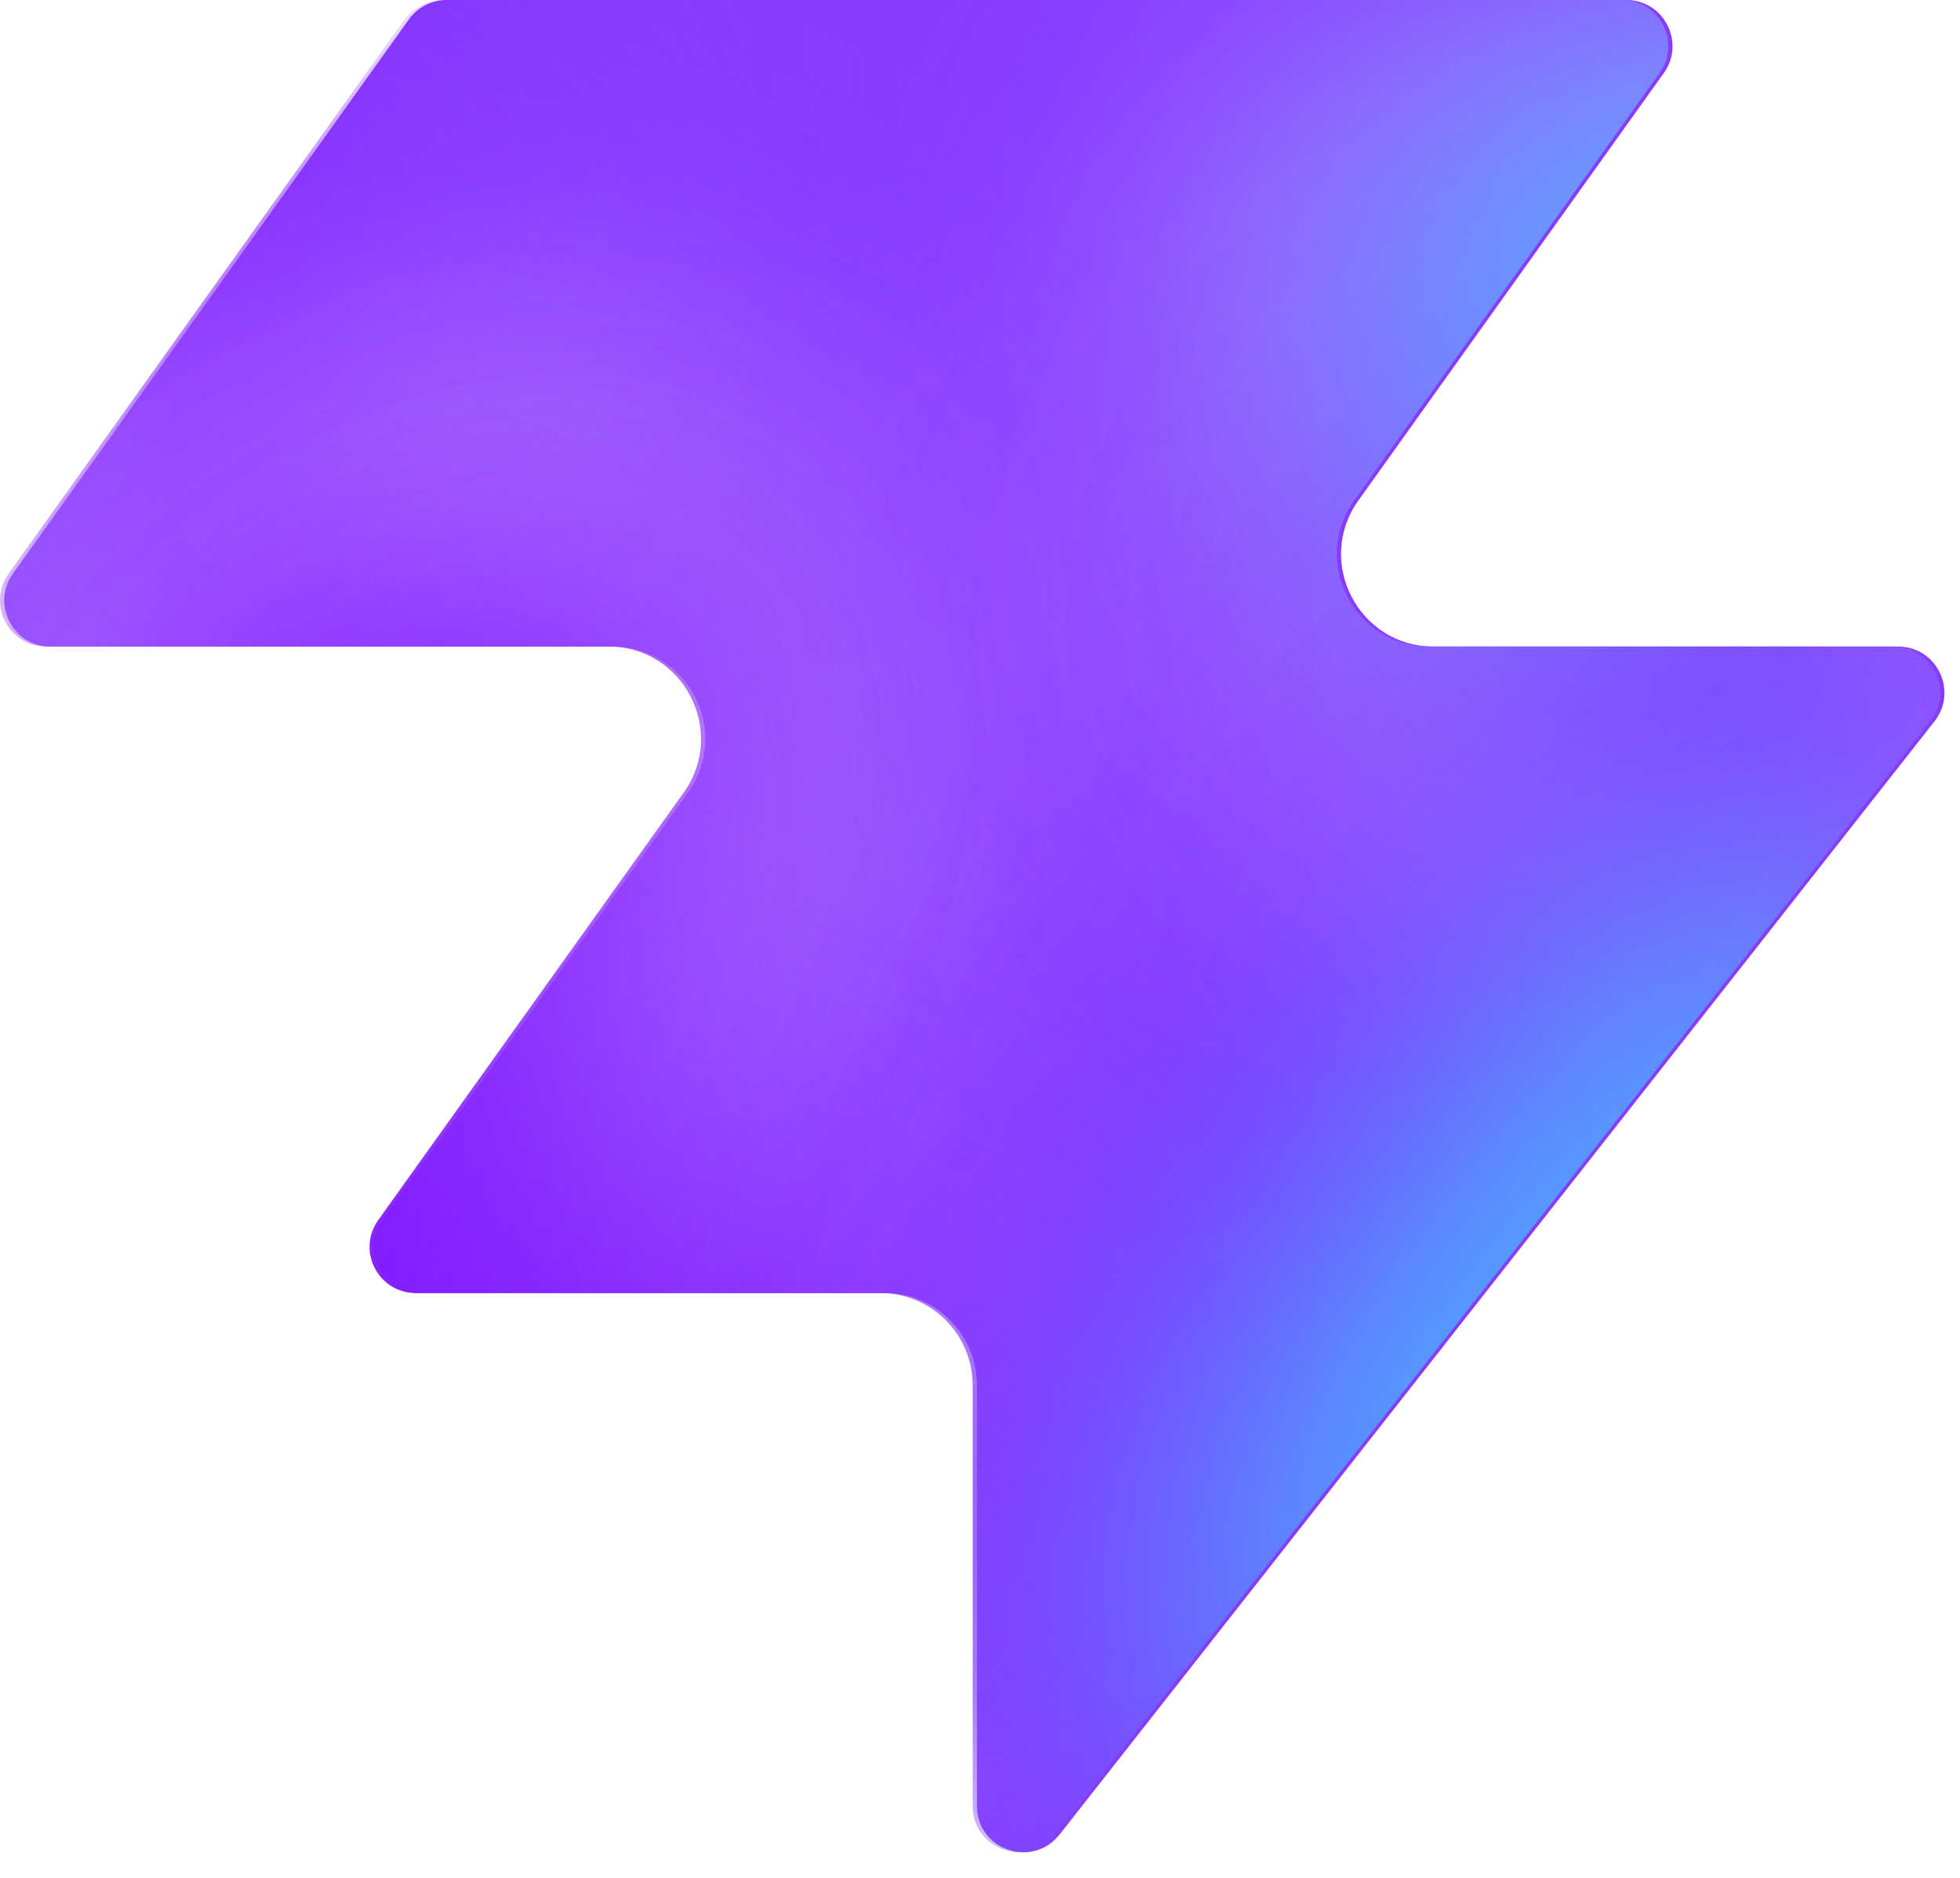
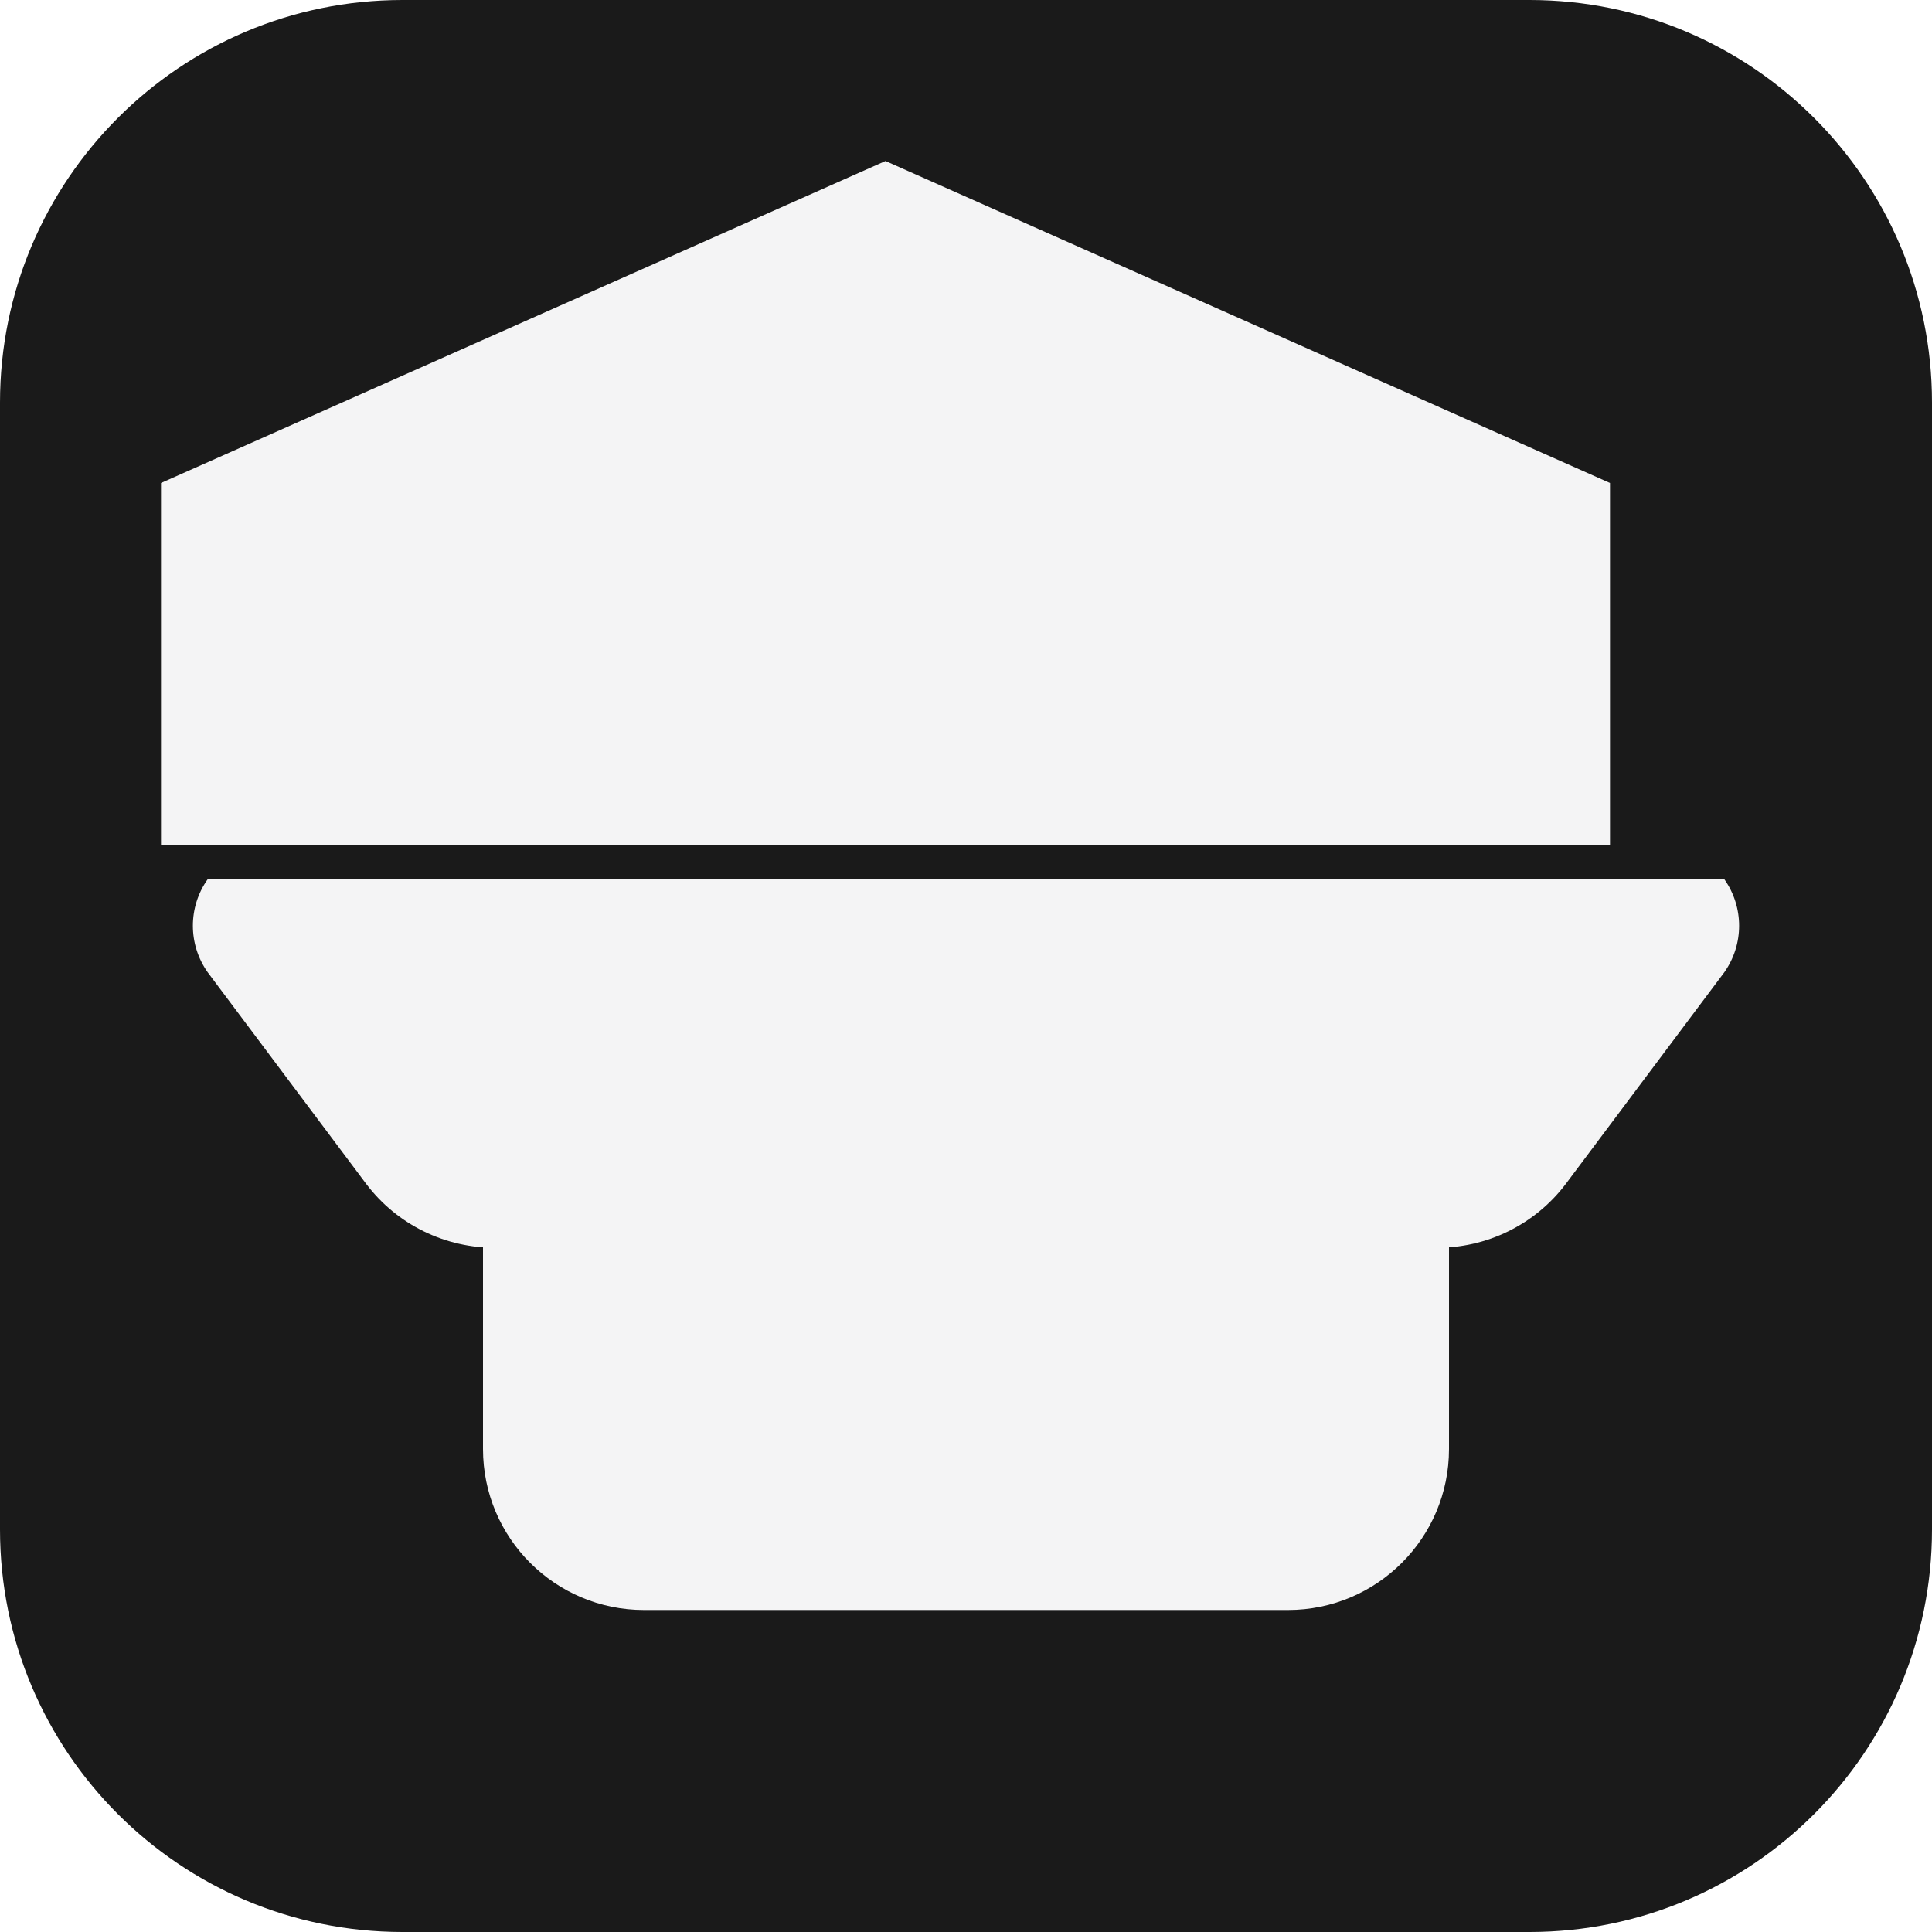
- <svg xmlns="http://www.w3.org/2000/svg" width="48" height="46" fill="none" viewBox="0 0 48 46">
-   <path fill="#863bff" d="M25.946 44.938c-.664.845-2.021.375-2.021-.698V33.937a2.26 2.26 0 0 0-2.262-2.262H10.287c-.92 0-1.456-1.04-.92-1.788l7.48-10.471c1.07-1.497 0-3.578-1.842-3.578H1.237c-.92 0-1.456-1.04-.92-1.788L10.013.474c.214-.297.556-.474.92-.474h28.894c.92 0 1.456 1.04.92 1.788l-7.48 10.471c-1.07 1.498 0 3.579 1.842 3.579h11.377c.943 0 1.473 1.088.89 1.83L25.947 44.94z" style="fill:#863bff;fill:color(display-p3 .525 .23 1);fill-opacity:1" />
-   <mask id="a" width="48" height="46" x="0" y="0" maskUnits="userSpaceOnUse" style="mask-type:alpha">
-     <path fill="#000" d="M25.842 44.938c-.664.844-2.021.375-2.021-.698V33.937a2.26 2.26 0 0 0-2.262-2.262H10.183c-.92 0-1.456-1.04-.92-1.788l7.48-10.471c1.07-1.498 0-3.579-1.842-3.579H1.133c-.92 0-1.456-1.04-.92-1.787L9.91.473c.214-.297.556-.474.92-.474h28.894c.92 0 1.456 1.04.92 1.788l-7.48 10.471c-1.07 1.498 0 3.578 1.842 3.578h11.377c.943 0 1.473 1.088.89 1.832L25.843 44.94z" style="fill:#000;fill-opacity:1" />
-   </mask>
-   <g mask="url(#a)">
-     <g filter="url(#b)">
-       <ellipse cx="5.508" cy="14.704" fill="#ede6ff" rx="5.508" ry="14.704" style="fill:#ede6ff;fill:color(display-p3 .927 .903 1);fill-opacity:1" transform="matrix(.00324 1 1 -.00324 -4.47 31.516)" />
-     </g>
-     <g filter="url(#c)">
-       <ellipse cx="10.399" cy="29.851" fill="#ede6ff" rx="10.399" ry="29.851" style="fill:#ede6ff;fill:color(display-p3 .927 .903 1);fill-opacity:1" transform="matrix(.00324 1 1 -.00324 -39.328 7.883)" />
-     </g>
-     <g filter="url(#d)">
-       <ellipse cx="5.508" cy="30.487" fill="#7e14ff" rx="5.508" ry="30.487" style="fill:#7e14ff;fill:color(display-p3 .492 .077 1);fill-opacity:1" transform="rotate(89.814 -25.913 -14.639)scale(1 -1)" />
-     </g>
-     <g filter="url(#e)">
-       <ellipse cx="5.508" cy="30.599" fill="#7e14ff" rx="5.508" ry="30.599" style="fill:#7e14ff;fill:color(display-p3 .492 .077 1);fill-opacity:1" transform="rotate(89.814 -32.644 -3.334)scale(1 -1)" />
-     </g>
-     <g filter="url(#f)">
-       <ellipse cx="5.508" cy="30.599" fill="#7e14ff" rx="5.508" ry="30.599" style="fill:#7e14ff;fill:color(display-p3 .492 .077 1);fill-opacity:1" transform="matrix(.00324 1 1 -.00324 -34.34 30.47)" />
-     </g>
-     <g filter="url(#g)">
-       <ellipse cx="14.072" cy="22.078" fill="#ede6ff" rx="14.072" ry="22.078" style="fill:#ede6ff;fill:color(display-p3 .927 .903 1);fill-opacity:1" transform="rotate(93.35 24.506 48.493)scale(-1 1)" />
-     </g>
-     <g filter="url(#h)">
-       <ellipse cx="3.47" cy="21.501" fill="#7e14ff" rx="3.47" ry="21.501" style="fill:#7e14ff;fill:color(display-p3 .492 .077 1);fill-opacity:1" transform="rotate(89.009 28.708 47.59)scale(-1 1)" />
-     </g>
-     <g filter="url(#i)">
-       <ellipse cx="3.47" cy="21.501" fill="#7e14ff" rx="3.47" ry="21.501" style="fill:#7e14ff;fill:color(display-p3 .492 .077 1);fill-opacity:1" transform="rotate(89.009 28.708 47.59)scale(-1 1)" />
-     </g>
-     <g filter="url(#j)">
-       <ellipse cx=".387" cy="8.972" fill="#7e14ff" rx="4.407" ry="29.108" style="fill:#7e14ff;fill:color(display-p3 .492 .077 1);fill-opacity:1" transform="rotate(39.51 .387 8.972)" />
-     </g>
-     <g filter="url(#k)">
-       <ellipse cx="47.523" cy="-6.092" fill="#7e14ff" rx="4.407" ry="29.108" style="fill:#7e14ff;fill:color(display-p3 .492 .077 1);fill-opacity:1" transform="rotate(37.892 47.523 -6.092)" />
-     </g>
-     <g filter="url(#l)">
-       <ellipse cx="41.412" cy="6.333" fill="#47bfff" rx="5.971" ry="9.665" style="fill:#47bfff;fill:color(display-p3 .28 .748 1);fill-opacity:1" transform="rotate(37.892 41.412 6.333)" />
-     </g>
-     <g filter="url(#m)">
-       <ellipse cx="-1.879" cy="38.332" fill="#7e14ff" rx="4.407" ry="29.108" style="fill:#7e14ff;fill:color(display-p3 .492 .077 1);fill-opacity:1" transform="rotate(37.892 -1.88 38.332)" />
-     </g>
-     <g filter="url(#n)">
-       <ellipse cx="-1.879" cy="38.332" fill="#7e14ff" rx="4.407" ry="29.108" style="fill:#7e14ff;fill:color(display-p3 .492 .077 1);fill-opacity:1" transform="rotate(37.892 -1.88 38.332)" />
-     </g>
-     <g filter="url(#o)">
-       <ellipse cx="35.651" cy="29.907" fill="#7e14ff" rx="4.407" ry="29.108" style="fill:#7e14ff;fill:color(display-p3 .492 .077 1);fill-opacity:1" transform="rotate(37.892 35.651 29.907)" />
-     </g>
-     <g filter="url(#p)">
-       <ellipse cx="38.418" cy="32.4" fill="#47bfff" rx="5.971" ry="15.297" style="fill:#47bfff;fill:color(display-p3 .28 .748 1);fill-opacity:1" transform="rotate(37.892 38.418 32.4)" />
-     </g>
-   </g>
-   <defs>
-     <filter id="b" width="60.045" height="41.654" x="-19.77" y="16.149" color-interpolation-filters="sRGB" filterUnits="userSpaceOnUse">
-       <feFlood flood-opacity="0" result="BackgroundImageFix" />
-       <feBlend in="SourceGraphic" in2="BackgroundImageFix" result="shape" />
-       <feGaussianBlur result="effect1_foregroundBlur_2002_17158" stdDeviation="7.659" />
-     </filter>
-     <filter id="c" width="90.34" height="51.437" x="-54.613" y="-7.533" color-interpolation-filters="sRGB" filterUnits="userSpaceOnUse">
-       <feFlood flood-opacity="0" result="BackgroundImageFix" />
-       <feBlend in="SourceGraphic" in2="BackgroundImageFix" result="shape" />
-       <feGaussianBlur result="effect1_foregroundBlur_2002_17158" stdDeviation="7.659" />
-     </filter>
-     <filter id="d" width="79.355" height="29.4" x="-49.64" y="2.03" color-interpolation-filters="sRGB" filterUnits="userSpaceOnUse">
-       <feFlood flood-opacity="0" result="BackgroundImageFix" />
-       <feBlend in="SourceGraphic" in2="BackgroundImageFix" result="shape" />
-       <feGaussianBlur result="effect1_foregroundBlur_2002_17158" stdDeviation="4.596" />
-     </filter>
-     <filter id="e" width="79.579" height="29.4" x="-45.045" y="20.029" color-interpolation-filters="sRGB" filterUnits="userSpaceOnUse">
-       <feFlood flood-opacity="0" result="BackgroundImageFix" />
-       <feBlend in="SourceGraphic" in2="BackgroundImageFix" result="shape" />
-       <feGaussianBlur result="effect1_foregroundBlur_2002_17158" stdDeviation="4.596" />
-     </filter>
-     <filter id="f" width="79.579" height="29.4" x="-43.513" y="21.178" color-interpolation-filters="sRGB" filterUnits="userSpaceOnUse">
-       <feFlood flood-opacity="0" result="BackgroundImageFix" />
-       <feBlend in="SourceGraphic" in2="BackgroundImageFix" result="shape" />
-       <feGaussianBlur result="effect1_foregroundBlur_2002_17158" stdDeviation="4.596" />
-     </filter>
-     <filter id="g" width="74.749" height="58.852" x="15.756" y="-17.901" color-interpolation-filters="sRGB" filterUnits="userSpaceOnUse">
-       <feFlood flood-opacity="0" result="BackgroundImageFix" />
-       <feBlend in="SourceGraphic" in2="BackgroundImageFix" result="shape" />
-       <feGaussianBlur result="effect1_foregroundBlur_2002_17158" stdDeviation="7.659" />
-     </filter>
-     <filter id="h" width="61.377" height="25.362" x="23.548" y="2.284" color-interpolation-filters="sRGB" filterUnits="userSpaceOnUse">
-       <feFlood flood-opacity="0" result="BackgroundImageFix" />
-       <feBlend in="SourceGraphic" in2="BackgroundImageFix" result="shape" />
-       <feGaussianBlur result="effect1_foregroundBlur_2002_17158" stdDeviation="4.596" />
-     </filter>
-     <filter id="i" width="61.377" height="25.362" x="23.548" y="2.284" color-interpolation-filters="sRGB" filterUnits="userSpaceOnUse">
-       <feFlood flood-opacity="0" result="BackgroundImageFix" />
-       <feBlend in="SourceGraphic" in2="BackgroundImageFix" result="shape" />
-       <feGaussianBlur result="effect1_foregroundBlur_2002_17158" stdDeviation="4.596" />
-     </filter>
-     <filter id="j" width="56.045" height="63.649" x="-27.636" y="-22.853" color-interpolation-filters="sRGB" filterUnits="userSpaceOnUse">
-       <feFlood flood-opacity="0" result="BackgroundImageFix" />
-       <feBlend in="SourceGraphic" in2="BackgroundImageFix" result="shape" />
-       <feGaussianBlur result="effect1_foregroundBlur_2002_17158" stdDeviation="4.596" />
-     </filter>
-     <filter id="k" width="54.814" height="64.646" x="20.116" y="-38.415" color-interpolation-filters="sRGB" filterUnits="userSpaceOnUse">
-       <feFlood flood-opacity="0" result="BackgroundImageFix" />
-       <feBlend in="SourceGraphic" in2="BackgroundImageFix" result="shape" />
-       <feGaussianBlur result="effect1_foregroundBlur_2002_17158" stdDeviation="4.596" />
-     </filter>
-     <filter id="l" width="33.541" height="35.313" x="24.641" y="-11.323" color-interpolation-filters="sRGB" filterUnits="userSpaceOnUse">
-       <feFlood flood-opacity="0" result="BackgroundImageFix" />
-       <feBlend in="SourceGraphic" in2="BackgroundImageFix" result="shape" />
-       <feGaussianBlur result="effect1_foregroundBlur_2002_17158" stdDeviation="4.596" />
-     </filter>
-     <filter id="m" width="54.814" height="64.646" x="-29.286" y="6.009" color-interpolation-filters="sRGB" filterUnits="userSpaceOnUse">
-       <feFlood flood-opacity="0" result="BackgroundImageFix" />
-       <feBlend in="SourceGraphic" in2="BackgroundImageFix" result="shape" />
-       <feGaussianBlur result="effect1_foregroundBlur_2002_17158" stdDeviation="4.596" />
-     </filter>
-     <filter id="n" width="54.814" height="64.646" x="-29.286" y="6.009" color-interpolation-filters="sRGB" filterUnits="userSpaceOnUse">
-       <feFlood flood-opacity="0" result="BackgroundImageFix" />
-       <feBlend in="SourceGraphic" in2="BackgroundImageFix" result="shape" />
-       <feGaussianBlur result="effect1_foregroundBlur_2002_17158" stdDeviation="4.596" />
-     </filter>
-     <filter id="o" width="54.814" height="64.646" x="8.244" y="-2.416" color-interpolation-filters="sRGB" filterUnits="userSpaceOnUse">
-       <feFlood flood-opacity="0" result="BackgroundImageFix" />
-       <feBlend in="SourceGraphic" in2="BackgroundImageFix" result="shape" />
-       <feGaussianBlur result="effect1_foregroundBlur_2002_17158" stdDeviation="4.596" />
-     </filter>
-     <filter id="p" width="39.409" height="43.623" x="18.713" y="10.588" color-interpolation-filters="sRGB" filterUnits="userSpaceOnUse">
-       <feFlood flood-opacity="0" result="BackgroundImageFix" />
-       <feBlend in="SourceGraphic" in2="BackgroundImageFix" result="shape" />
-       <feGaussianBlur result="effect1_foregroundBlur_2002_17158" stdDeviation="4.596" />
-     </filter>
-   </defs>
+ <svg xmlns="http://www.w3.org/2000/svg" width="48" height="48" viewBox="0 0 24 24">
+   <rect width="24" height="24" rx="5" fill="#1a1a1a" />
+   <path fill="#f4f4f5" d="M21.42 10.922a1 1 0 0 1 0 1.156l-1.97 2.63a2 2 0 0 1-1.62.792H6.17a2 2 0 0 1-1.62-.792l-1.97-2.63a1 1 0 0 1 0-1.156" />
+   <path fill="#f4f4f5" d="M2 10.5V6l9-4 9 4v4.5" />
+   <path fill="#f4f4f5" d="M6 14v4a2 2 0 0 0 2 2h8a2 2 0 0 0 2-2v-4" />
</svg>
